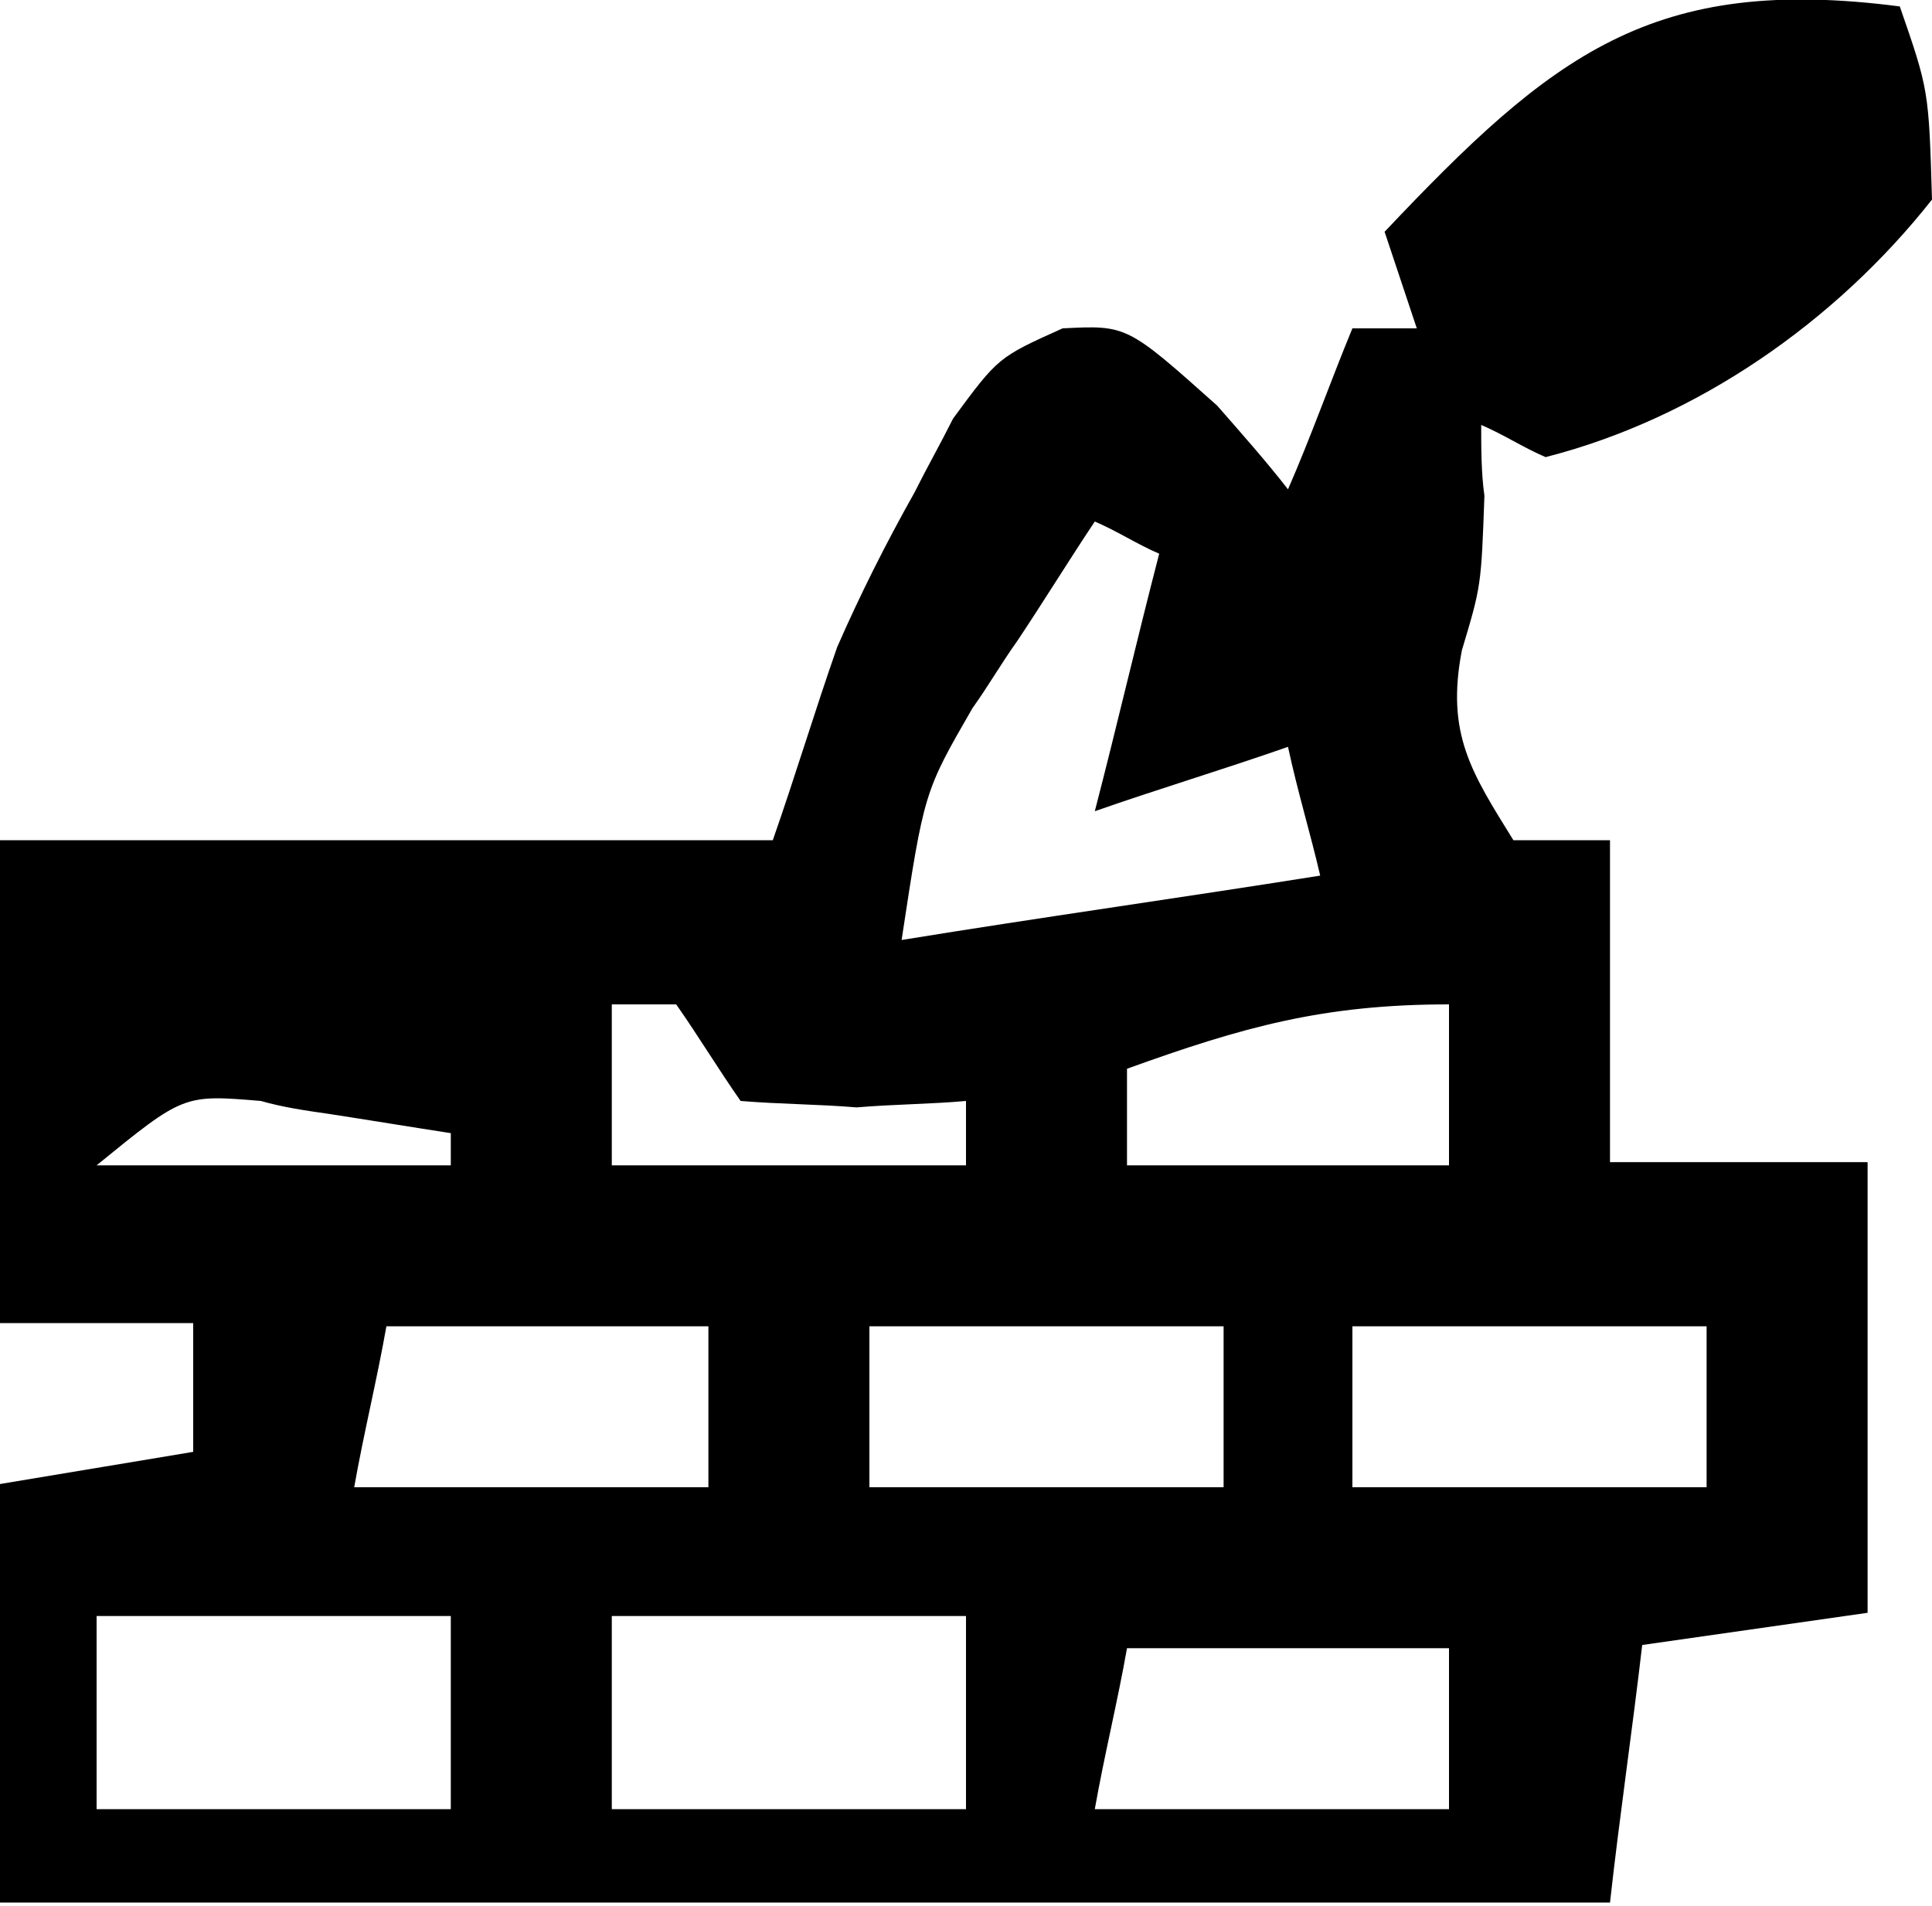
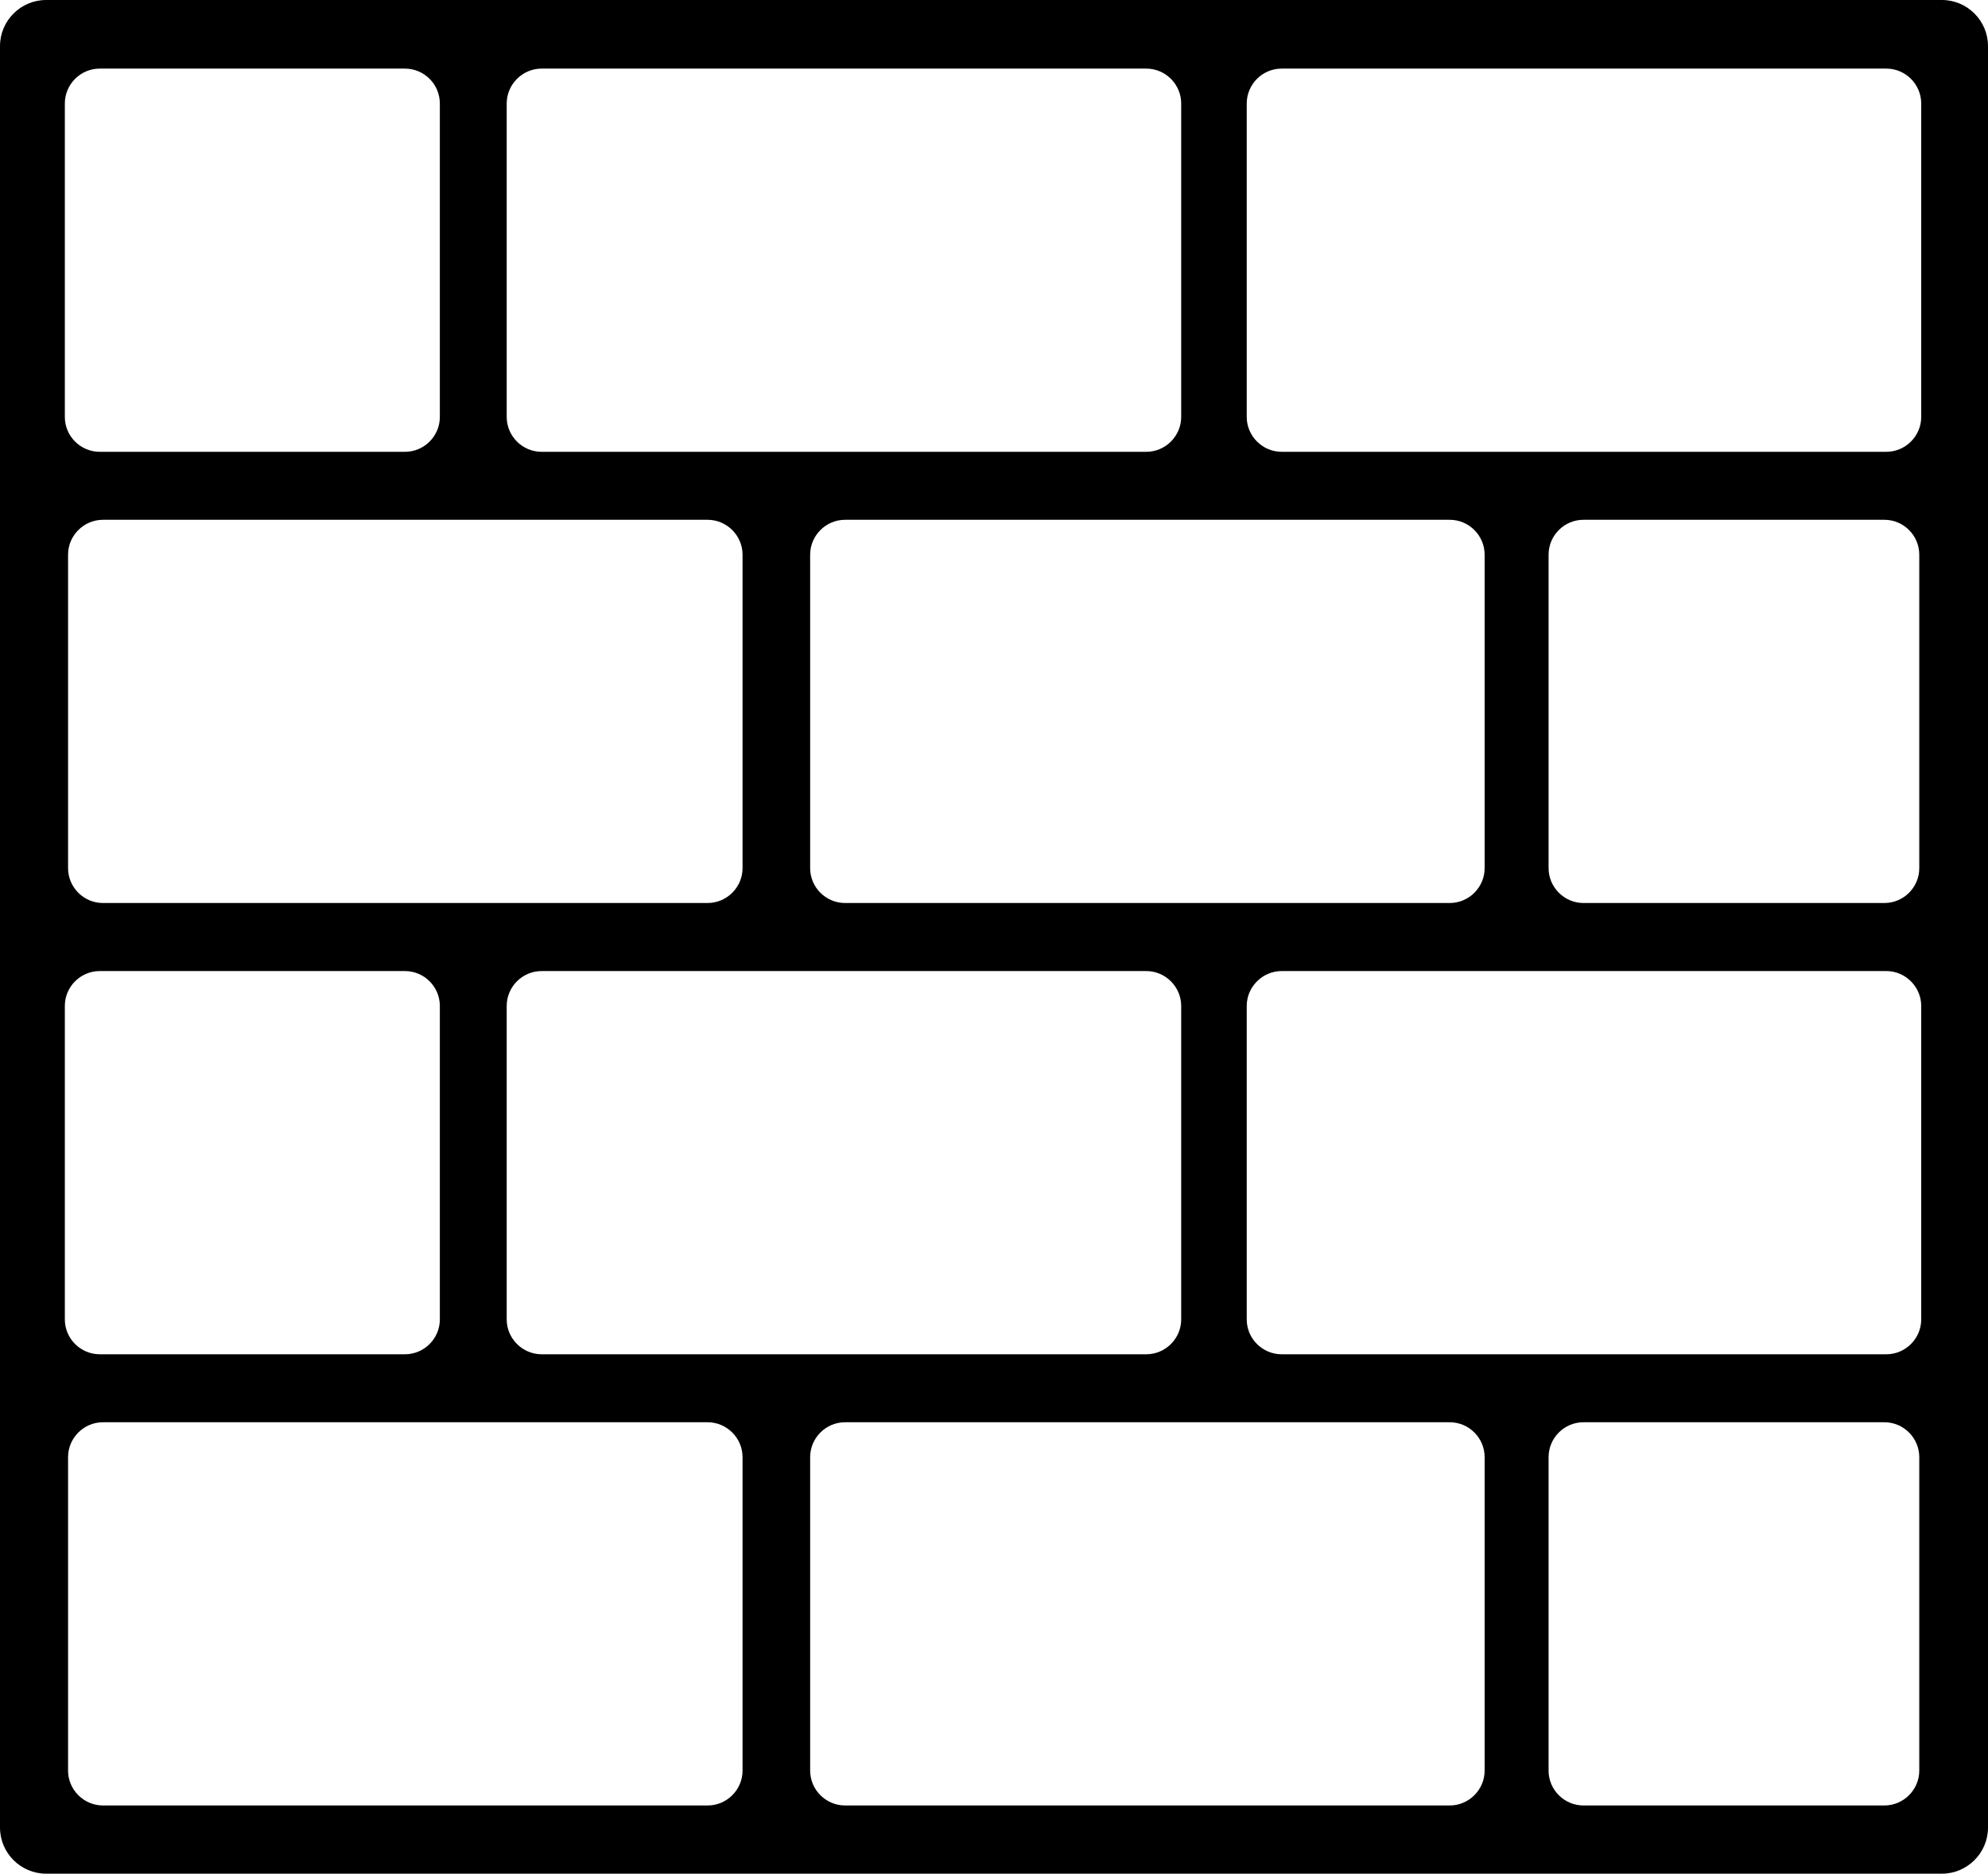
- <svg xmlns="http://www.w3.org/2000/svg" version="1.1" id="Layer_1" x="0px" y="0px" viewBox="0 0 60 59.2" style="enable-background:new 0 0 60 59.2;" xml:space="preserve">
-   <path d="M59,0.2c0.9,2.6,0.9,2.6,1,6c-3,3.8-7.3,6.8-12,8c-0.7-0.3-1.3-0.7-2-1c0,0.7,0,1.5,0.1,2.2c-0.1,2.8-0.1,2.8-0.7,4.8  c-0.5,2.6,0.3,3.8,1.6,5.9c1,0,2,0,3,0c0,3.3,0,6.6,0,10c2.6,0,5.3,0,8,0c0,4.6,0,9.2,0,14c-3.5,0.5-3.5,0.5-7,1  c-0.3,2.6-0.7,5.3-1,8c-16.5,0-33,0-50,0c0-4.3,0-8.6,0-13c3-0.5,3-0.5,6-1c0-1.3,0-2.6,0-4c-2,0-4,0-6,0c0-5,0-9.9,0-15  c7.9,0,15.8,0,24,0c0.7-2,1.3-4,2-6c0.7-1.6,1.5-3.2,2.4-4.8c0.4-0.8,0.8-1.5,1.2-2.3c1.4-1.9,1.4-1.9,3.4-2.8c2-0.1,2-0.1,4.8,2.4  c0.7,0.8,1.5,1.7,2.2,2.6c0.7-1.6,1.3-3.3,2-5c0.7,0,1.3,0,2,0c-0.5-1.5-0.5-1.5-1-3C48.2,1.7,51.3-0.8,59,0.2z M34,16.2  c-0.8,1.2-1.6,2.5-2.4,3.7c-0.5,0.7-0.9,1.4-1.4,2.1c-1.5,2.6-1.5,2.6-2.2,7.2c4.3-0.7,8.6-1.3,13-2c-0.3-1.3-0.7-2.6-1-4  c-2,0.7-4,1.3-6,2c0.7-2.7,1.3-5.3,2-8C35.3,16.9,34.7,16.5,34,16.2z M19,31.2c0,1.7,0,3.3,0,5c3.6,0,7.3,0,11,0c0-0.7,0-1.3,0-2  c-1.1,0.1-2.2,0.1-3.4,0.2c-1.2-0.1-2.4-0.1-3.6-0.2c-0.7-1-1.3-2-2-3C20.3,31.2,19.7,31.2,19,31.2z M35,33.2c0,1,0,2,0,3  c3.3,0,6.6,0,10,0c0-1.7,0-3.3,0-5C41.1,31.2,38.6,31.9,35,33.2z M3,36.2c3.6,0,7.3,0,11,0c0-0.3,0-0.7,0-1  c-1.3-0.2-2.5-0.4-3.8-0.6c-0.7-0.1-1.4-0.2-2.1-0.4C5.7,34,5.7,34,3,36.2z M12,41.2c-0.3,1.7-0.7,3.3-1,5c3.6,0,7.3,0,11,0  c0-1.7,0-3.3,0-5C18.7,41.2,15.4,41.2,12,41.2z M27,41.2c0,1.7,0,3.3,0,5c3.6,0,7.3,0,11,0c0-1.7,0-3.3,0-5  C34.4,41.2,30.7,41.2,27,41.2z M42,41.2c0,1.7,0,3.3,0,5c3.6,0,7.3,0,11,0c0-1.7,0-3.3,0-5C49.4,41.2,45.7,41.2,42,41.2z M3,50.2  c0,2,0,4,0,6c3.6,0,7.3,0,11,0c0-2,0-4,0-6C10.4,50.2,6.7,50.2,3,50.2z M19,50.2c0,2,0,4,0,6c3.6,0,7.3,0,11,0c0-2,0-4,0-6  C26.4,50.2,22.7,50.2,19,50.2z M35,51.2c-0.3,1.7-0.7,3.3-1,5c3.6,0,7.3,0,11,0c0-1.7,0-3.3,0-5C41.7,51.2,38.4,51.2,35,51.2z" />
+ <svg xmlns="http://www.w3.org/2000/svg" shape-rendering="geometricPrecision" text-rendering="geometricPrecision" image-rendering="optimizeQuality" fill-rule="evenodd" clip-rule="evenodd" viewBox="0 0 512 482.63">
+   <path d="M11.86 0h488.28C506.66 0 512 5.34 512 11.86v458.91c0 6.52-5.34 11.86-11.86 11.86H11.86C5.34 482.63 0 477.29 0 470.77V11.86C0 5.34 5.34 0 11.86 0zm13.83 17.67h78.6c4.95 0 8.99 4.04 8.99 8.99v80.74c0 4.95-4.04 8.98-8.99 8.98h-78.6c-4.95 0-8.99-4.03-8.99-8.98V26.66c0-4.95 4.04-8.99 8.99-8.99zm.83 348.68h155.73c4.93 0 8.99 4.06 8.99 8.99v80.74c0 4.94-4.04 8.98-8.99 8.98H26.52c-4.94 0-8.99-4.05-8.99-8.98v-80.74c0-4.95 4.05-8.99 8.99-8.99zm381.29 0h77.51c4.94 0 8.98 4.05 8.98 8.99v80.74c0 4.93-4.05 8.98-8.98 8.98h-77.51c-2.47 0-4.72-1.01-6.35-2.64a8.958 8.958 0 0 1-2.63-6.34v-80.74c0-4.95 4.04-8.99 8.98-8.99zm-190.17 0h155.73c4.95 0 8.99 4.05 8.99 8.99v80.74c0 4.93-4.05 8.98-8.99 8.98H217.64c-2.46 0-4.71-1.01-6.34-2.63a8.975 8.975 0 0 1-2.65-6.35v-80.74c0-4.95 4.05-8.99 8.99-8.99zm112.44-116.22h155.74c4.92 0 8.98 4.06 8.98 8.98v80.75c0 4.93-4.05 8.98-8.98 8.98H330.08c-4.95 0-8.99-4.04-8.99-8.98v-80.75c0-2.46 1.01-4.7 2.64-6.33a8.969 8.969 0 0 1 6.35-2.65zm-190.59 0h155.73c4.93 0 8.99 4.06 8.99 8.98v80.75c0 4.93-4.05 8.98-8.99 8.98H139.49c-4.93 0-8.99-4.05-8.99-8.98v-80.75c0-4.94 4.04-8.98 8.99-8.98zm-113.8 0h78.6c4.95 0 8.99 4.03 8.99 8.98v80.75c0 4.94-4.04 8.98-8.99 8.98h-78.6c-4.95 0-8.99-4.04-8.99-8.98v-80.75c0-4.95 4.04-8.98 8.99-8.98zm.83-116.24h155.73c4.93 0 8.99 4.06 8.99 8.99v80.74c0 4.93-4.06 8.98-8.99 8.98H26.52c-4.95 0-8.99-4.04-8.99-8.98v-80.74c0-4.94 4.05-8.99 8.99-8.99zm381.29 0h77.51c4.95 0 8.98 4.04 8.98 8.99v80.74c0 4.94-4.03 8.98-8.98 8.98h-77.51c-4.93 0-8.98-4.06-8.98-8.98v-80.74c0-2.48 1.01-4.73 2.64-6.35a8.925 8.925 0 0 1 6.34-2.64zm-190.17 0h155.73c4.95 0 8.99 4.04 8.99 8.99v80.74c0 4.94-4.04 8.98-8.99 8.98H217.64c-4.95 0-8.99-4.04-8.99-8.98v-80.74c0-4.94 4.06-8.99 8.99-8.99zM330.08 17.67h155.74c4.93 0 8.98 4.05 8.98 8.99v80.74c0 4.93-4.06 8.98-8.98 8.98H330.08c-4.93 0-8.99-4.06-8.99-8.98V26.66c0-4.95 4.04-8.99 8.99-8.99zm-190.59 0h155.73c4.94 0 8.99 4.05 8.99 8.99v80.74c0 4.93-4.06 8.98-8.99 8.98H139.49c-4.95 0-8.99-4.04-8.99-8.98V26.66c0-4.94 4.06-8.99 8.99-8.99z" />
</svg>
